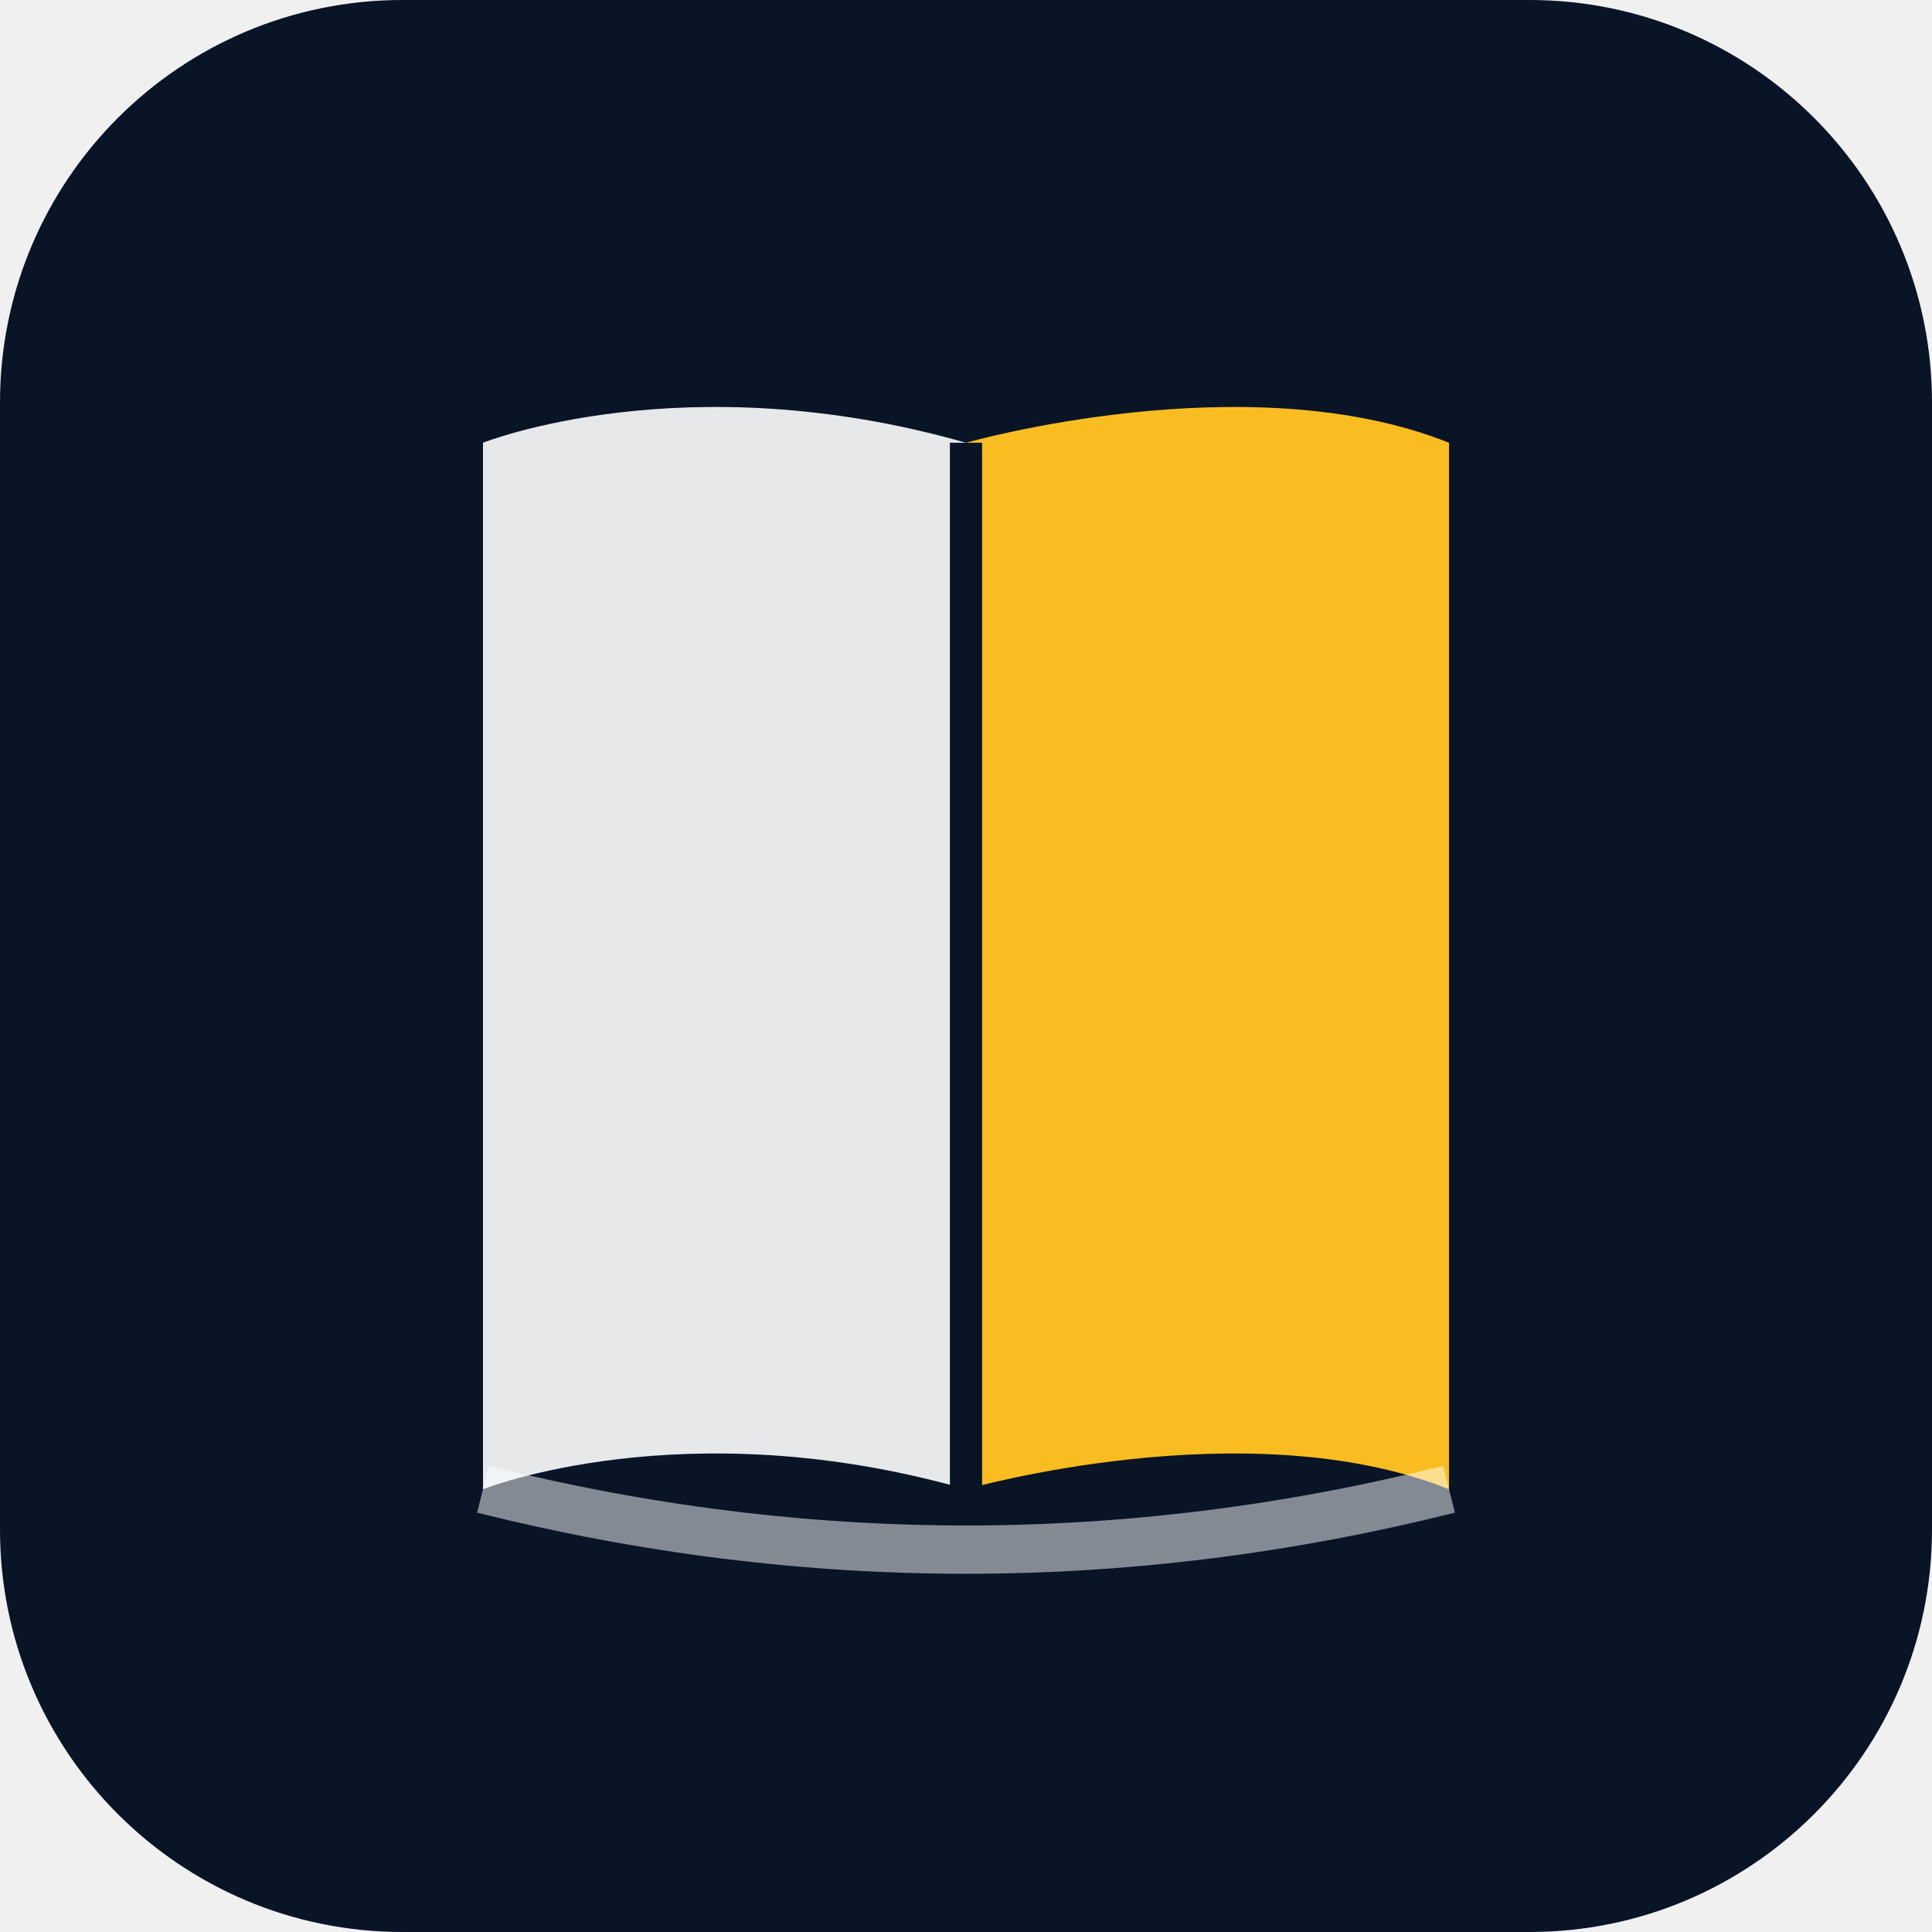
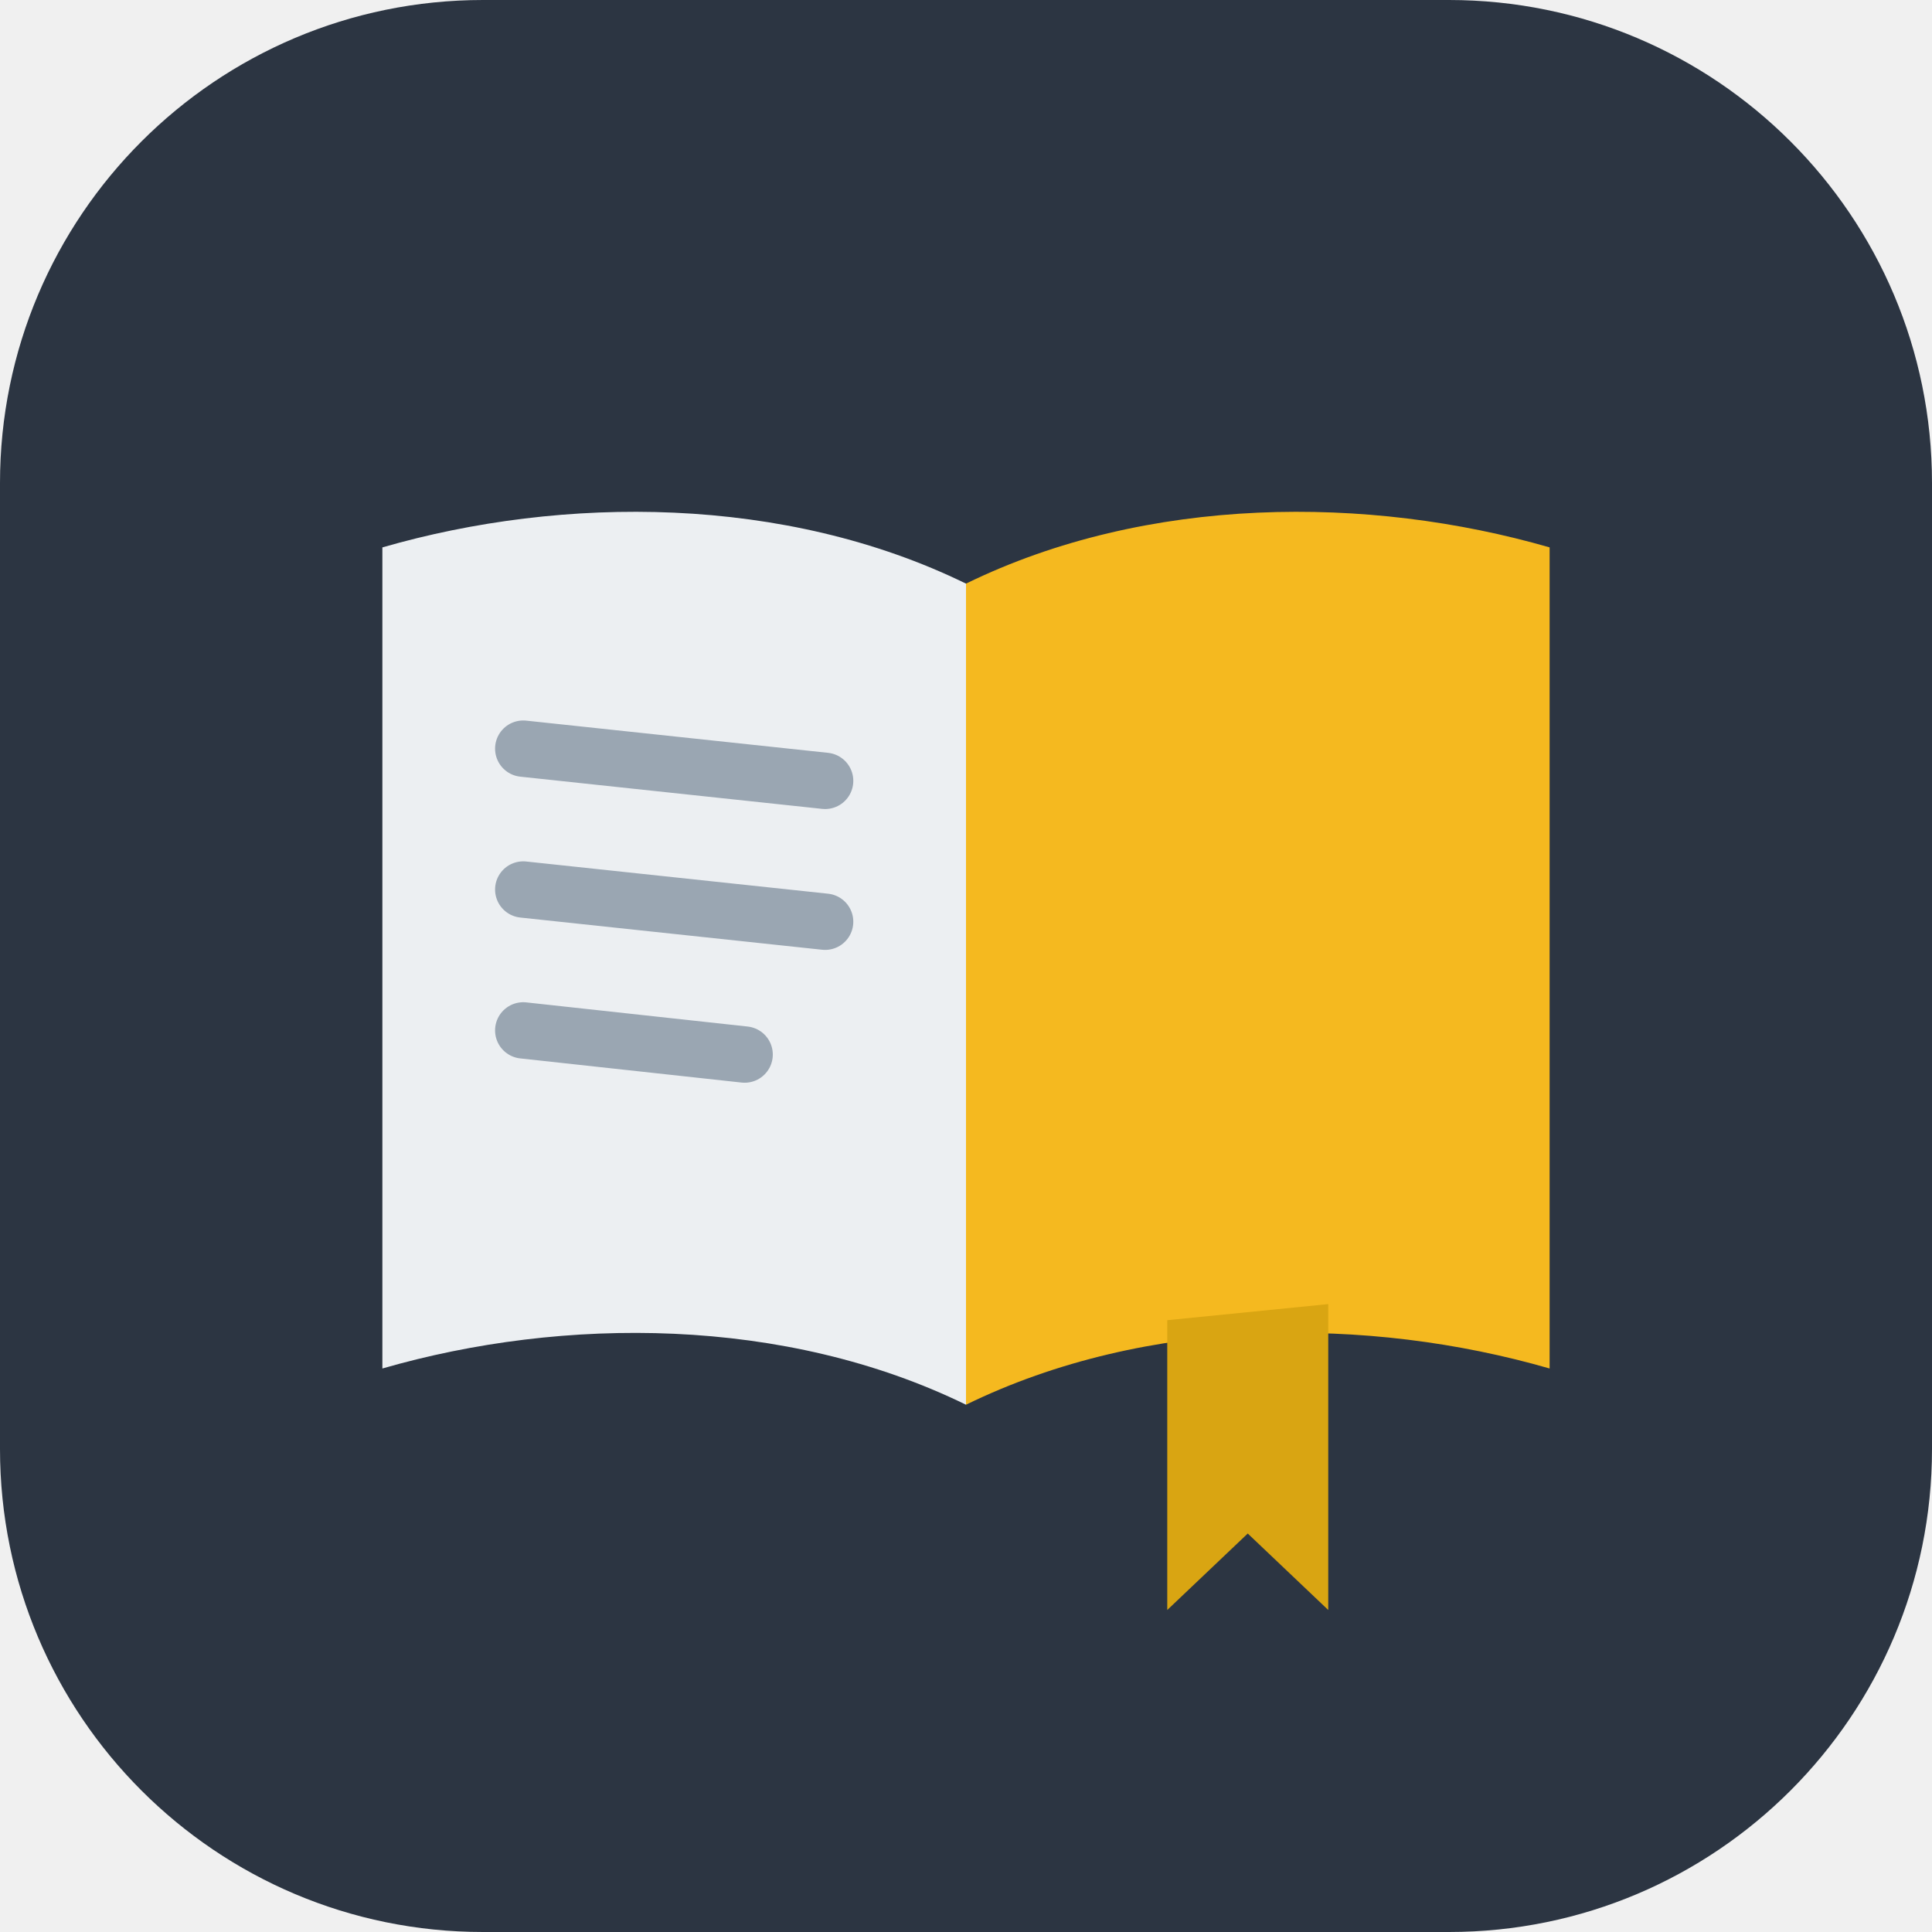
<svg xmlns="http://www.w3.org/2000/svg" width="48" height="48" viewBox="0 0 48 48">
-   <rect width="48" height="48" rx="10" fill="#091426" />
-   <path d="M12 11 C12 11 17 9 24 11 L24 37 C17 35 12 37 12 37 Z" fill="#ffffff" opacity="0.9" />
-   <path d="M24 11 C24 11 31 9 36 11 L36 37 C31 35 24 37 24 37 Z" fill="#f9bd22" />
-   <line x1="24" y1="11" x2="24" y2="37" stroke="#091426" stroke-width="0.8" />
-   <path d="M12 37 Q24 40 36 37" fill="none" stroke="#ffffff" stroke-width="1.2" opacity="0.5" />
+   <rect width="48" height="48" rx="12" fill="#2c3542" />
+   <path d="M24 14.5 C19.5 12.3 14 12.3 9.5 13.6 L9.5 34 C14 32.7 19.5 32.7 24 34.9 Z" fill="#eceff2" />
+   <path d="M24 14.5 C28.5 12.3 34 12.3 38.5 13.6 L38.5 34 C34 32.7 28.5 32.7 24 34.9 Z" fill="#f5b91f" />
+   <line x1="13" y1="18.6" x2="20.5" y2="19.4" stroke="#9aa6b2" stroke-width="1.4" stroke-linecap="round" />
+   <line x1="13" y1="22.1" x2="20.5" y2="22.9" stroke="#9aa6b2" stroke-width="1.4" stroke-linecap="round" />
+   <line x1="13" y1="25.6" x2="18.5" y2="26.2" stroke="#9aa6b2" stroke-width="1.4" stroke-linecap="round" />
+   <path d="M29 32.8 L29 40 L31 38.1 L33 40 L33 32.4 Z" fill="#d9a512" />
</svg>
